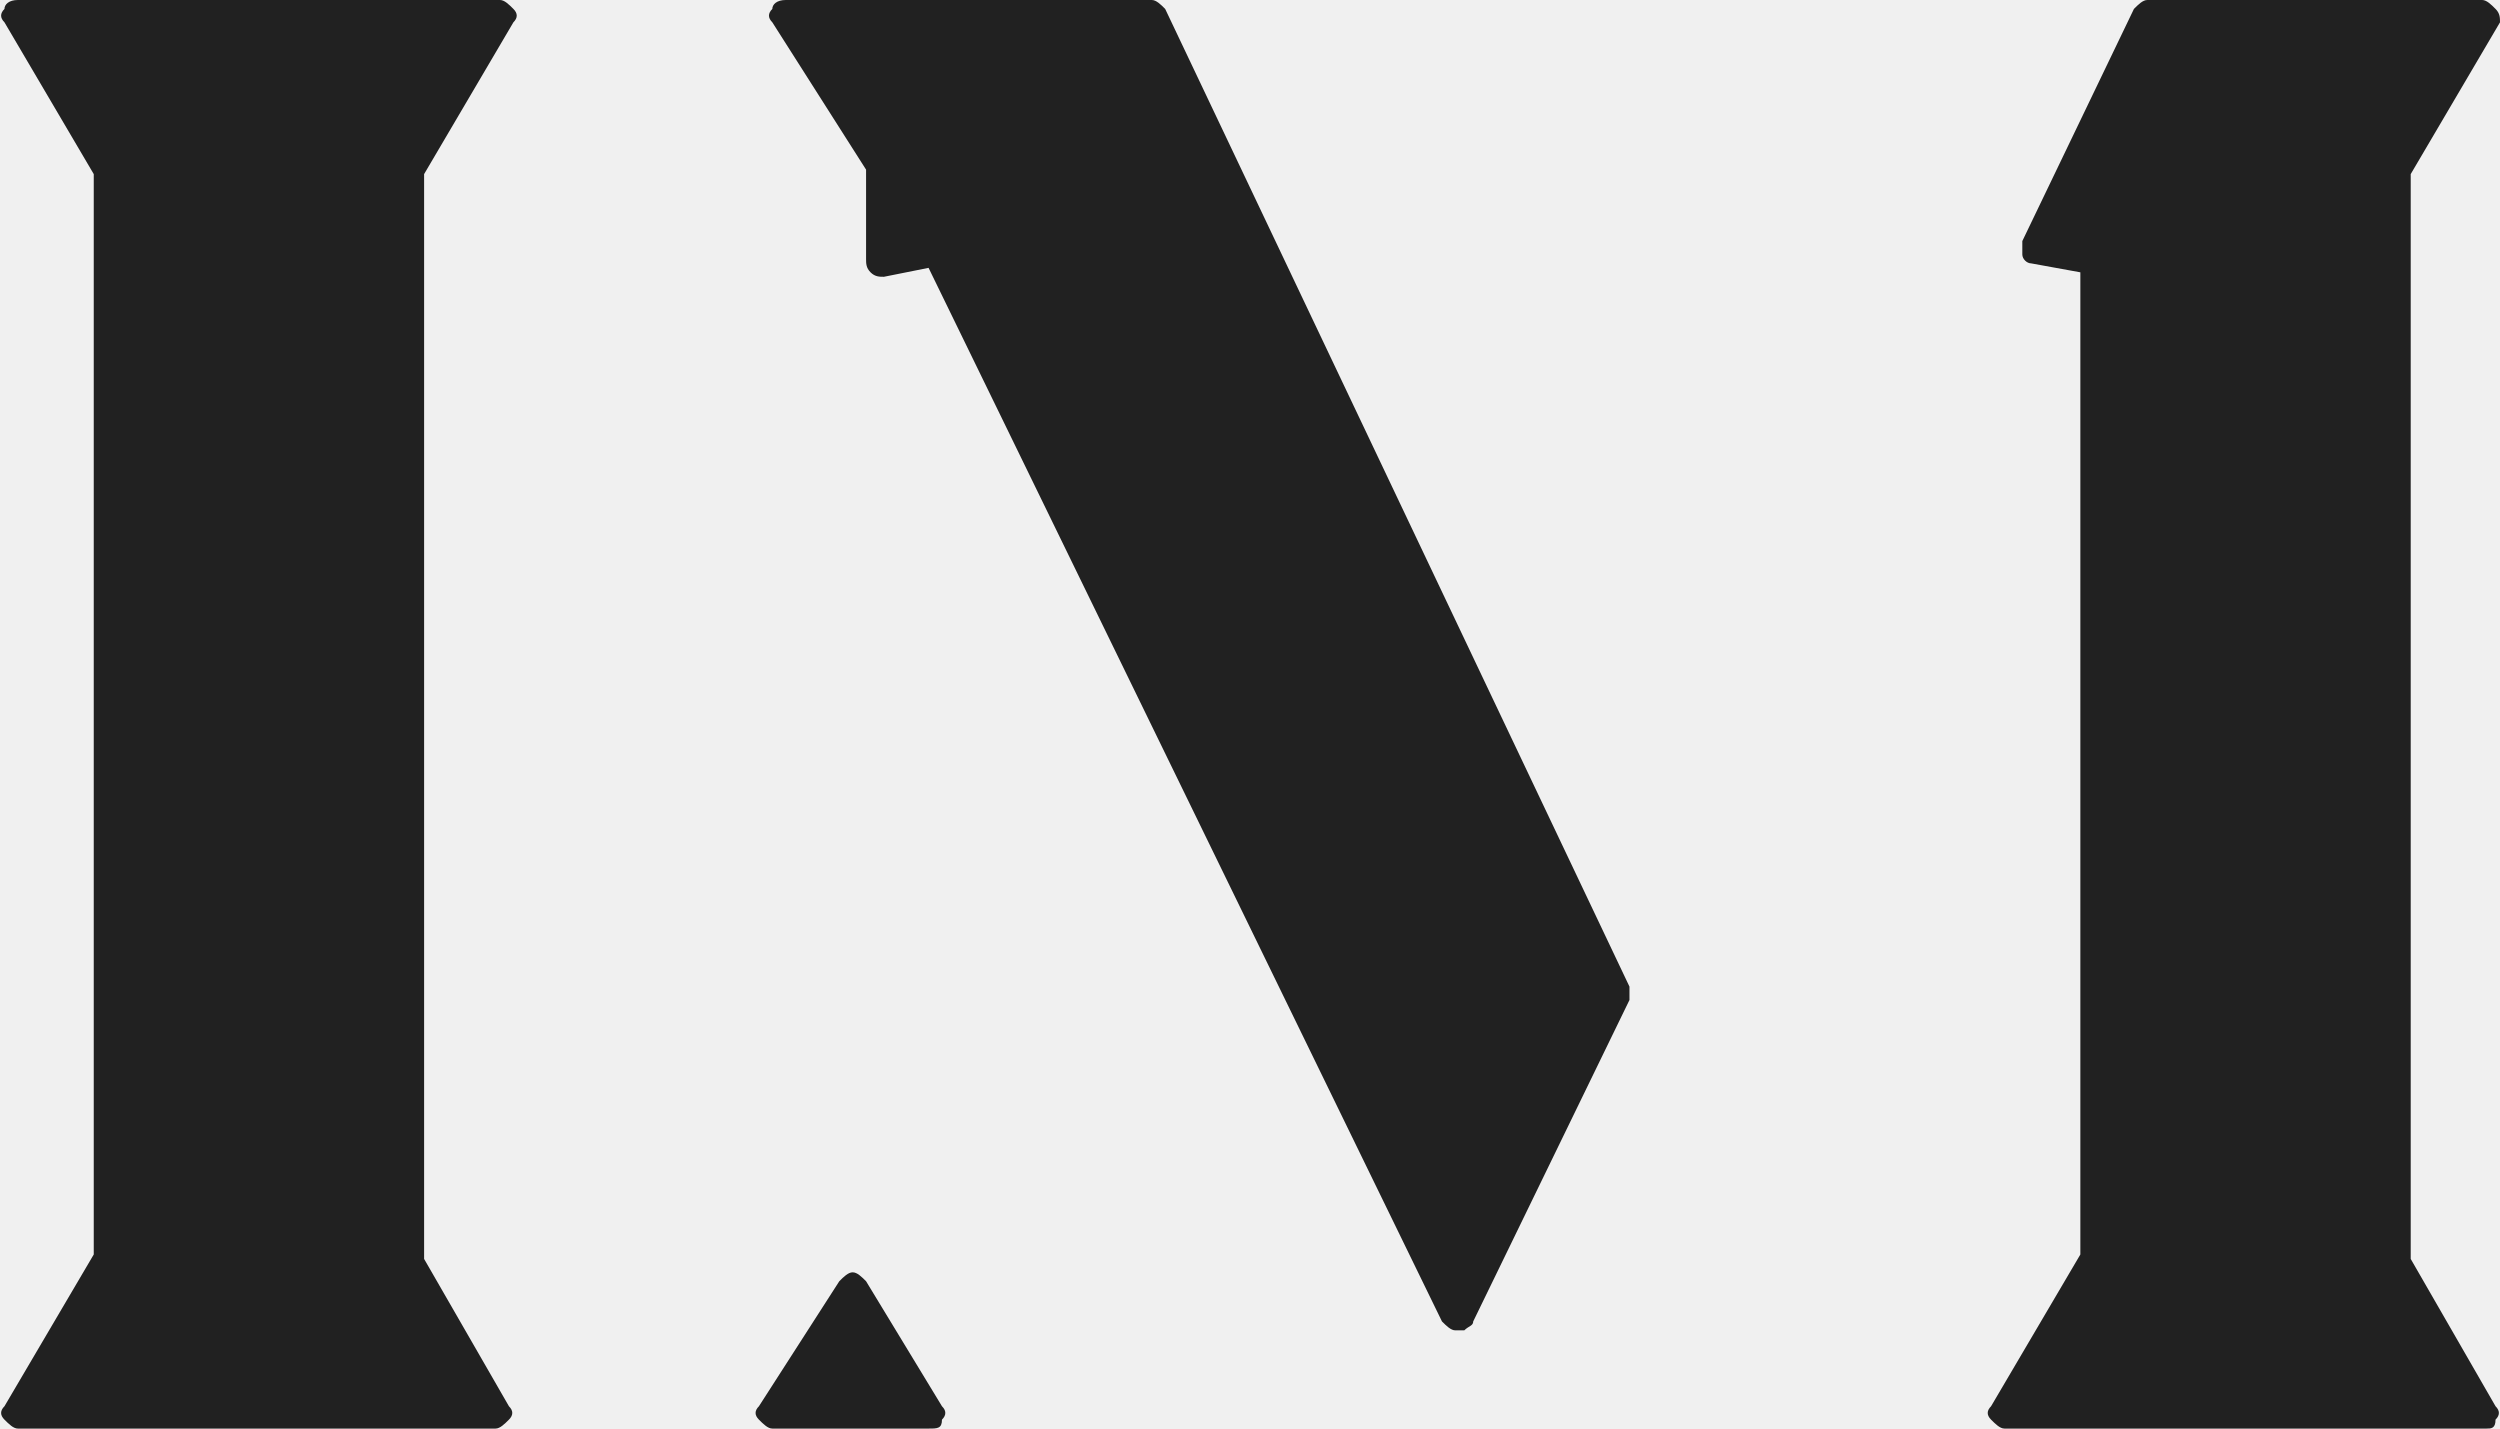
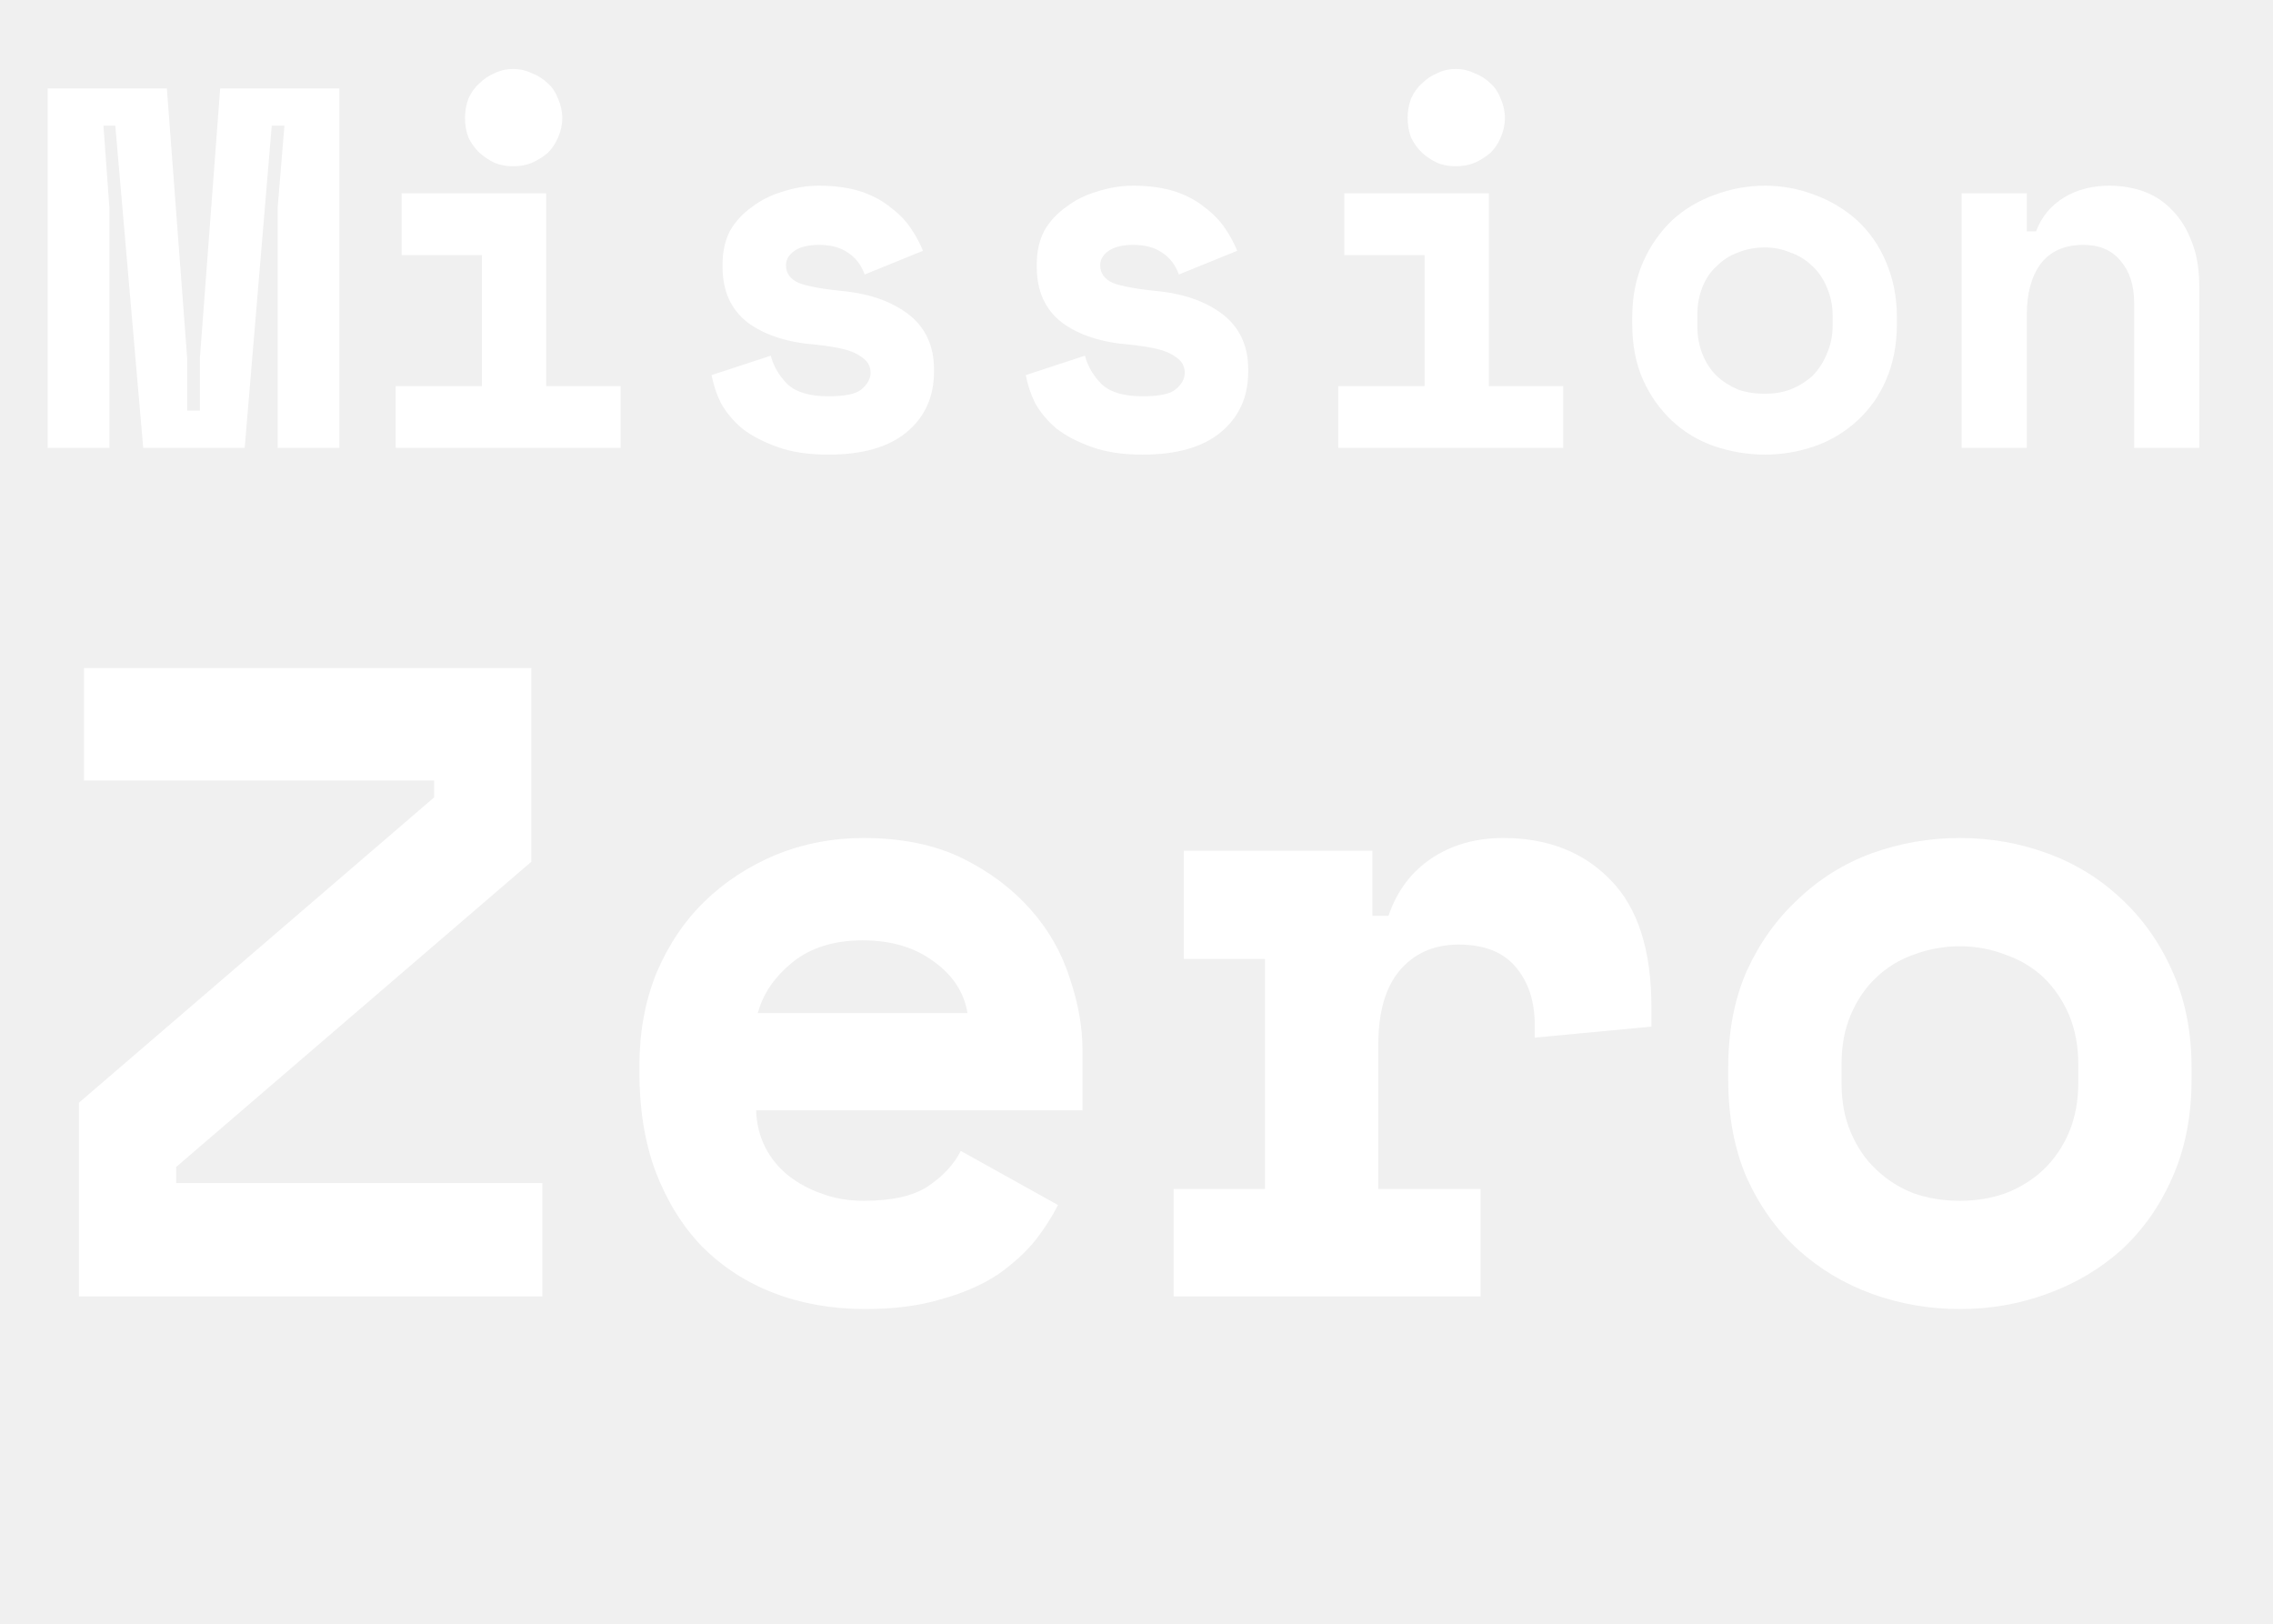
- <svg xmlns="http://www.w3.org/2000/svg" version="1.1" id="Layer_1" width="56px" height="32px" x="0px" y="0px" viewBox="0 0 56 32" style="enable-background:new 0 0 56 32;" xml:space="preserve">
-   <style type="text/css">
- 	.st0{fill:#212121;}
- </style>
-   <path class="st0" d="M11.4,31.5c0.1,0.1,0.1,0.2,0,0.3S11.2,32,11.1,32H0.4c-0.1,0-0.2-0.1-0.3-0.2c-0.1-0.1-0.1-0.2,0-0.3l2-3.4  V3.9l-2-3.4C0,0.4,0,0.3,0.1,0.2C0.1,0.1,0.2,0,0.4,0h10.8c0.1,0,0.2,0.1,0.3,0.2c0.1,0.1,0.1,0.2,0,0.3l-2,3.4v24.3L11.4,31.5z" />
-   <path class="st0" d="M21.1,31.5c0.1,0.1,0.1,0.2,0,0.3C21.1,32,21,32,20.8,32h-3.5c-0.1,0-0.2-0.1-0.3-0.2c-0.1-0.1-0.1-0.2,0-0.3  l1.8-2.8c0.1-0.1,0.2-0.2,0.3-0.2c0,0,0,0,0,0c0.1,0,0.2,0.1,0.3,0.2L21.1,31.5z M36.5,22.1c0,0.1,0,0.2,0,0.3L33,29.6  c0,0.1-0.1,0.1-0.2,0.2l-0.1,0c0,0-0.1,0-0.1,0c-0.1,0-0.2-0.1-0.3-0.2L20.8,6l-1,0.2c-0.1,0-0.2,0-0.3-0.1  c-0.1-0.1-0.1-0.2-0.1-0.3v-2l-2.1-3.3c-0.1-0.1-0.1-0.2,0-0.3C17.3,0.1,17.4,0,17.6,0h8.2c0.1,0,0.2,0.1,0.3,0.2L36.5,22.1z   M55.9,31.5c0.1,0.1,0.1,0.2,0,0.3C55.9,32,55.8,32,55.7,32H44.9c-0.1,0-0.2-0.1-0.3-0.2c-0.1-0.1-0.1-0.2,0-0.3l2-3.4v-22l-1.1-0.2  c-0.1,0-0.2-0.1-0.2-0.2c0-0.1,0-0.2,0-0.3l2.5-5.2C47.9,0.1,48,0,48.1,0h7.5c0.1,0,0.2,0.1,0.3,0.2C56,0.3,56,0.4,56,0.5l-2,3.4  v24.3L55.9,31.5z" />
+ <svg xmlns="http://www.w3.org/2000/svg" width="56" zoomAndPan="magnify" viewBox="0 0 42 30" height="40" preserveAspectRatio="xMidYMid meet" version="1.0">
+   <defs>
+     <g />
+     <clipPath id="5f2724c8e3">
+       <path d="M 0.676 1 L 7 1 L 7 9 L 0.676 9 Z M 0.676 1 " clip-rule="nonzero" />
+     </clipPath>
+   </defs>
+   <g clip-path="url(#5f2724c8e3)">
+     <g fill="#ffffff" fill-opacity="1">
+       <g transform="translate(0.677419, 8.274514)">
+         <g>
+           <path d="M 0.203 -6.641 L 2.406 -6.641 L 2.781 -1.656 L 2.781 -0.688 L 3.016 -0.688 L 3.016 -1.656 L 3.391 -6.641 L 5.594 -6.641 L 5.594 0 L 4.453 0 L 4.453 -4.438 L 4.578 -5.953 L 4.344 -5.953 L 3.844 0 L 1.969 0 L 1.453 -5.953 L 1.234 -5.953 L 1.344 -4.438 L 1.344 0 L 0.203 0 Z M 0.203 -6.641 " />
+         </g>
+       </g>
+     </g>
+   </g>
+   <g fill="#ffffff" fill-opacity="1">
+     <g transform="translate(6.483309, 8.274514)">
+       <g>
+         <path d="M 0.828 -1.141 L 2.422 -1.141 L 2.422 -3.562 L 0.938 -3.562 L 0.938 -4.703 L 3.609 -4.703 L 3.609 -1.141 L 4.984 -1.141 L 4.984 0 L 0.828 0 Z M 3.906 -6.094 C 3.906 -5.969 3.879 -5.848 3.828 -5.734 C 3.785 -5.629 3.723 -5.535 3.641 -5.453 C 3.555 -5.379 3.457 -5.316 3.344 -5.266 C 3.238 -5.223 3.125 -5.203 3 -5.203 C 2.875 -5.203 2.758 -5.223 2.656 -5.266 C 2.551 -5.316 2.457 -5.379 2.375 -5.453 C 2.289 -5.535 2.223 -5.629 2.172 -5.734 C 2.129 -5.848 2.109 -5.969 2.109 -6.094 C 2.109 -6.219 2.129 -6.336 2.172 -6.453 C 2.223 -6.566 2.289 -6.66 2.375 -6.734 C 2.457 -6.816 2.551 -6.879 2.656 -6.922 C 2.758 -6.973 2.875 -7 3 -7 C 3.125 -7 3.238 -6.973 3.344 -6.922 C 3.457 -6.879 3.555 -6.816 3.641 -6.734 C 3.723 -6.66 3.785 -6.566 3.828 -6.453 C 3.879 -6.336 3.906 -6.219 3.906 -6.094 Z M 3.906 -6.094 " />
+       </g>
+     </g>
+   </g>
+   <g fill="#ffffff" fill-opacity="1">
+     <g transform="translate(12.2892, 8.274514)">
+       <g>
+         <path d="M 2.234 -3.375 C 2.234 -3.227 2.312 -3.117 2.469 -3.047 C 2.633 -2.984 2.926 -2.93 3.344 -2.891 C 3.82 -2.836 4.211 -2.691 4.516 -2.453 C 4.816 -2.211 4.969 -1.879 4.969 -1.453 L 4.969 -1.406 C 4.969 -0.938 4.797 -0.562 4.453 -0.281 C 4.117 -0.008 3.641 0.125 3.016 0.125 C 2.648 0.125 2.336 0.078 2.078 -0.016 C 1.816 -0.109 1.598 -0.223 1.422 -0.359 C 1.254 -0.504 1.125 -0.66 1.031 -0.828 C 0.945 -1.004 0.891 -1.176 0.859 -1.344 L 1.953 -1.703 C 2.004 -1.504 2.109 -1.328 2.266 -1.172 C 2.43 -1.023 2.68 -0.953 3.016 -0.953 C 3.316 -0.953 3.52 -0.992 3.625 -1.078 C 3.738 -1.172 3.797 -1.273 3.797 -1.391 C 3.797 -1.453 3.781 -1.508 3.75 -1.562 C 3.719 -1.613 3.664 -1.66 3.594 -1.703 C 3.52 -1.754 3.414 -1.797 3.281 -1.828 C 3.156 -1.859 2.992 -1.883 2.797 -1.906 C 2.266 -1.945 1.844 -2.082 1.531 -2.312 C 1.219 -2.551 1.062 -2.895 1.062 -3.344 L 1.062 -3.391 C 1.062 -3.629 1.109 -3.836 1.203 -4.016 C 1.305 -4.191 1.441 -4.336 1.609 -4.453 C 1.773 -4.578 1.961 -4.672 2.172 -4.734 C 2.391 -4.805 2.613 -4.844 2.844 -4.844 C 3.145 -4.844 3.406 -4.805 3.625 -4.734 C 3.844 -4.66 4.023 -4.562 4.172 -4.438 C 4.328 -4.32 4.453 -4.191 4.547 -4.047 C 4.641 -3.91 4.711 -3.773 4.766 -3.641 L 3.688 -3.203 C 3.625 -3.379 3.52 -3.516 3.375 -3.609 C 3.238 -3.703 3.062 -3.75 2.844 -3.75 C 2.645 -3.75 2.492 -3.711 2.391 -3.641 C 2.285 -3.566 2.234 -3.477 2.234 -3.375 Z M 2.234 -3.375 " />
+       </g>
+     </g>
+   </g>
+   <g fill="#ffffff" fill-opacity="1">
+     <g transform="translate(18.09509, 8.274514)">
+       <g>
+         <path d="M 2.234 -3.375 C 2.234 -3.227 2.312 -3.117 2.469 -3.047 C 2.633 -2.984 2.926 -2.93 3.344 -2.891 C 3.82 -2.836 4.211 -2.691 4.516 -2.453 C 4.816 -2.211 4.969 -1.879 4.969 -1.453 L 4.969 -1.406 C 4.969 -0.938 4.797 -0.562 4.453 -0.281 C 4.117 -0.008 3.641 0.125 3.016 0.125 C 2.648 0.125 2.336 0.078 2.078 -0.016 C 1.816 -0.109 1.598 -0.223 1.422 -0.359 C 1.254 -0.504 1.125 -0.66 1.031 -0.828 C 0.945 -1.004 0.891 -1.176 0.859 -1.344 L 1.953 -1.703 C 2.004 -1.504 2.109 -1.328 2.266 -1.172 C 2.43 -1.023 2.68 -0.953 3.016 -0.953 C 3.316 -0.953 3.52 -0.992 3.625 -1.078 C 3.738 -1.172 3.797 -1.273 3.797 -1.391 C 3.797 -1.453 3.781 -1.508 3.75 -1.562 C 3.719 -1.613 3.664 -1.66 3.594 -1.703 C 3.52 -1.754 3.414 -1.797 3.281 -1.828 C 3.156 -1.859 2.992 -1.883 2.797 -1.906 C 2.266 -1.945 1.844 -2.082 1.531 -2.312 C 1.219 -2.551 1.062 -2.895 1.062 -3.344 L 1.062 -3.391 C 1.062 -3.629 1.109 -3.836 1.203 -4.016 C 1.305 -4.191 1.441 -4.336 1.609 -4.453 C 1.773 -4.578 1.961 -4.672 2.172 -4.734 C 2.391 -4.805 2.613 -4.844 2.844 -4.844 C 3.145 -4.844 3.406 -4.805 3.625 -4.734 C 3.844 -4.66 4.023 -4.562 4.172 -4.438 C 4.328 -4.32 4.453 -4.191 4.547 -4.047 C 4.641 -3.91 4.711 -3.773 4.766 -3.641 L 3.688 -3.203 C 3.625 -3.379 3.52 -3.516 3.375 -3.609 C 3.238 -3.703 3.062 -3.75 2.844 -3.75 C 2.645 -3.75 2.492 -3.711 2.391 -3.641 C 2.285 -3.566 2.234 -3.477 2.234 -3.375 Z M 2.234 -3.375 " />
+       </g>
+     </g>
+   </g>
+   <g fill="#ffffff" fill-opacity="1">
+     <g transform="translate(23.90098, 8.274514)">
+       <g>
+         <path d="M 0.828 -1.141 L 2.422 -1.141 L 2.422 -3.562 L 0.938 -3.562 L 0.938 -4.703 L 3.609 -4.703 L 3.609 -1.141 L 4.984 -1.141 L 4.984 0 L 0.828 0 Z M 3.906 -6.094 C 3.906 -5.969 3.879 -5.848 3.828 -5.734 C 3.785 -5.629 3.723 -5.535 3.641 -5.453 C 3.555 -5.379 3.457 -5.316 3.344 -5.266 C 3.238 -5.223 3.125 -5.203 3 -5.203 C 2.875 -5.203 2.758 -5.223 2.656 -5.266 C 2.551 -5.316 2.457 -5.379 2.375 -5.453 C 2.289 -5.535 2.223 -5.629 2.172 -5.734 C 2.129 -5.848 2.109 -5.969 2.109 -6.094 C 2.109 -6.219 2.129 -6.336 2.172 -6.453 C 2.223 -6.566 2.289 -6.66 2.375 -6.734 C 2.457 -6.816 2.551 -6.879 2.656 -6.922 C 2.758 -6.973 2.875 -7 3 -7 C 3.125 -7 3.238 -6.973 3.344 -6.922 C 3.457 -6.879 3.555 -6.816 3.641 -6.734 C 3.723 -6.66 3.785 -6.566 3.828 -6.453 C 3.879 -6.336 3.906 -6.219 3.906 -6.094 Z M 3.906 -6.094 " />
+       </g>
+     </g>
+   </g>
+   <g fill="#ffffff" fill-opacity="1">
+     <g transform="translate(29.70687, 8.274514)">
+       <g>
+         <path d="M 5.344 -2.297 C 5.344 -1.898 5.273 -1.551 5.141 -1.25 C 5.016 -0.957 4.836 -0.707 4.609 -0.5 C 4.379 -0.289 4.117 -0.133 3.828 -0.031 C 3.535 0.07 3.227 0.125 2.906 0.125 C 2.582 0.125 2.27 0.07 1.969 -0.031 C 1.676 -0.133 1.414 -0.289 1.188 -0.5 C 0.969 -0.707 0.789 -0.957 0.656 -1.25 C 0.52 -1.551 0.453 -1.898 0.453 -2.297 L 0.453 -2.406 C 0.453 -2.789 0.52 -3.133 0.656 -3.438 C 0.789 -3.738 0.969 -3.992 1.188 -4.203 C 1.414 -4.41 1.676 -4.566 1.969 -4.672 C 2.27 -4.785 2.582 -4.844 2.906 -4.844 C 3.227 -4.844 3.535 -4.785 3.828 -4.672 C 4.117 -4.566 4.379 -4.41 4.609 -4.203 C 4.836 -3.992 5.016 -3.738 5.141 -3.438 C 5.273 -3.133 5.344 -2.789 5.344 -2.406 Z M 2.906 -1 C 3.07 -1 3.227 -1.023 3.375 -1.078 C 3.531 -1.141 3.664 -1.223 3.781 -1.328 C 3.895 -1.441 3.984 -1.578 4.047 -1.734 C 4.117 -1.891 4.156 -2.062 4.156 -2.25 L 4.156 -2.453 C 4.156 -2.641 4.117 -2.812 4.047 -2.969 C 3.984 -3.125 3.895 -3.254 3.781 -3.359 C 3.664 -3.473 3.531 -3.555 3.375 -3.609 C 3.227 -3.672 3.07 -3.703 2.906 -3.703 C 2.727 -3.703 2.562 -3.672 2.406 -3.609 C 2.258 -3.555 2.129 -3.473 2.016 -3.359 C 1.898 -3.254 1.812 -3.125 1.75 -2.969 C 1.688 -2.812 1.656 -2.641 1.656 -2.453 L 1.656 -2.25 C 1.656 -2.062 1.688 -1.891 1.75 -1.734 C 1.812 -1.578 1.898 -1.441 2.016 -1.328 C 2.129 -1.223 2.258 -1.141 2.406 -1.078 C 2.562 -1.023 2.727 -1 2.906 -1 Z M 2.906 -1 " />
+       </g>
+     </g>
+   </g>
+   <g fill="#ffffff" fill-opacity="1">
+     <g transform="translate(35.51276, 8.274514)">
+       <g>
+         <path d="M 1.938 0 L 0.734 0 L 0.734 -4.703 L 1.938 -4.703 L 1.938 -4 L 2.109 -4 C 2.211 -4.27 2.383 -4.477 2.625 -4.625 C 2.863 -4.77 3.145 -4.844 3.469 -4.844 C 3.695 -4.844 3.91 -4.805 4.109 -4.734 C 4.305 -4.66 4.477 -4.547 4.625 -4.391 C 4.781 -4.234 4.898 -4.039 4.984 -3.812 C 5.078 -3.582 5.125 -3.305 5.125 -2.984 L 5.125 0 L 3.922 0 L 3.922 -2.672 C 3.922 -3.004 3.836 -3.266 3.672 -3.453 C 3.516 -3.648 3.285 -3.75 2.984 -3.75 C 2.629 -3.75 2.363 -3.629 2.188 -3.391 C 2.02 -3.16 1.938 -2.848 1.938 -2.453 Z M 1.938 0 " />
+       </g>
+     </g>
+   </g>
+   <g fill="#ffffff" fill-opacity="1">
+     <g transform="translate(0.677419, 23.95182)">
+       <g>
+         <path d="M 0.875 -11.609 L 9.141 -11.609 L 9.141 -8.031 L 2.578 -2.391 L 2.578 -2.094 L 9.344 -2.094 L 9.344 0 L 0.781 0 L 0.781 -3.578 L 7.344 -9.219 L 7.344 -9.531 L 0.875 -9.531 Z M 0.875 -11.609 " />
+       </g>
+     </g>
+   </g>
+   <g fill="#ffffff" fill-opacity="1">
+     <g transform="translate(10.83047, 23.95182)">
+       <g>
+         <path d="M 3.141 -3.438 C 3.148 -3.188 3.207 -2.957 3.312 -2.75 C 3.414 -2.551 3.555 -2.379 3.734 -2.234 C 3.922 -2.086 4.133 -1.973 4.375 -1.891 C 4.613 -1.805 4.863 -1.766 5.125 -1.766 C 5.645 -1.766 6.039 -1.852 6.312 -2.031 C 6.594 -2.219 6.797 -2.438 6.922 -2.688 L 8.719 -1.688 C 8.613 -1.477 8.473 -1.258 8.297 -1.031 C 8.117 -0.812 7.891 -0.602 7.609 -0.406 C 7.328 -0.219 6.984 -0.066 6.578 0.047 C 6.172 0.172 5.695 0.234 5.156 0.234 C 4.539 0.234 3.977 0.133 3.469 -0.062 C 2.957 -0.258 2.516 -0.547 2.141 -0.922 C 1.773 -1.305 1.488 -1.77 1.281 -2.312 C 1.082 -2.852 0.984 -3.461 0.984 -4.141 L 0.984 -4.25 C 0.984 -4.875 1.086 -5.445 1.297 -5.969 C 1.516 -6.488 1.812 -6.93 2.188 -7.297 C 2.562 -7.66 3 -7.945 3.5 -8.156 C 4.008 -8.363 4.551 -8.469 5.125 -8.469 C 5.832 -8.469 6.441 -8.344 6.953 -8.094 C 7.461 -7.844 7.883 -7.523 8.219 -7.141 C 8.551 -6.766 8.789 -6.344 8.938 -5.875 C 9.094 -5.414 9.172 -4.973 9.172 -4.547 L 9.172 -3.438 Z M 5.109 -6.578 C 4.578 -6.578 4.145 -6.441 3.812 -6.172 C 3.477 -5.898 3.266 -5.586 3.172 -5.234 L 7.047 -5.234 C 6.984 -5.617 6.773 -5.938 6.422 -6.188 C 6.078 -6.445 5.641 -6.578 5.109 -6.578 Z M 5.109 -6.578 " />
+       </g>
+     </g>
+   </g>
+   <g fill="#ffffff" fill-opacity="1">
+     <g transform="translate(20.98353, 23.95182)">
+       <g>
+         <path d="M 0.891 -8.234 L 4.375 -8.234 L 4.375 -7.031 L 4.672 -7.031 C 4.828 -7.488 5.094 -7.844 5.469 -8.094 C 5.844 -8.344 6.285 -8.469 6.797 -8.469 C 7.617 -8.469 8.281 -8.207 8.781 -7.688 C 9.281 -7.176 9.531 -6.395 9.531 -5.344 L 9.531 -4.984 L 7.375 -4.781 L 7.375 -5.016 C 7.375 -5.461 7.254 -5.82 7.016 -6.094 C 6.785 -6.363 6.438 -6.5 5.969 -6.5 C 5.508 -6.5 5.145 -6.336 4.875 -6.016 C 4.613 -5.703 4.484 -5.242 4.484 -4.641 L 4.484 -1.984 L 6.375 -1.984 L 6.375 0 L 0.703 0 L 0.703 -1.984 L 2.391 -1.984 L 2.391 -6.234 L 0.891 -6.234 Z M 0.891 -8.234 " />
+       </g>
+     </g>
+   </g>
+   <g fill="#ffffff" fill-opacity="1">
+     <g transform="translate(31.13658, 23.95182)">
+       <g>
+         <path d="M 9.359 -4.016 C 9.359 -3.328 9.238 -2.719 9 -2.188 C 8.77 -1.664 8.457 -1.223 8.062 -0.859 C 7.664 -0.504 7.207 -0.234 6.688 -0.047 C 6.176 0.141 5.641 0.234 5.078 0.234 C 4.516 0.234 3.973 0.141 3.453 -0.047 C 2.941 -0.234 2.488 -0.504 2.094 -0.859 C 1.695 -1.223 1.379 -1.664 1.141 -2.188 C 0.91 -2.719 0.797 -3.328 0.797 -4.016 L 0.797 -4.219 C 0.797 -4.895 0.91 -5.492 1.141 -6.016 C 1.379 -6.535 1.695 -6.977 2.094 -7.344 C 2.488 -7.719 2.941 -8 3.453 -8.188 C 3.973 -8.375 4.516 -8.469 5.078 -8.469 C 5.641 -8.469 6.176 -8.375 6.688 -8.188 C 7.207 -8 7.664 -7.719 8.062 -7.344 C 8.457 -6.977 8.77 -6.535 9 -6.016 C 9.238 -5.492 9.359 -4.895 9.359 -4.219 Z M 5.078 -1.766 C 5.379 -1.766 5.66 -1.812 5.922 -1.906 C 6.191 -2.008 6.426 -2.156 6.625 -2.344 C 6.82 -2.531 6.977 -2.758 7.094 -3.031 C 7.207 -3.301 7.266 -3.609 7.266 -3.953 L 7.266 -4.281 C 7.266 -4.625 7.207 -4.93 7.094 -5.203 C 6.977 -5.473 6.82 -5.703 6.625 -5.891 C 6.426 -6.078 6.191 -6.219 5.922 -6.312 C 5.66 -6.414 5.379 -6.469 5.078 -6.469 C 4.773 -6.469 4.488 -6.414 4.219 -6.312 C 3.957 -6.219 3.727 -6.078 3.531 -5.891 C 3.332 -5.703 3.176 -5.473 3.062 -5.203 C 2.945 -4.93 2.891 -4.625 2.891 -4.281 L 2.891 -3.953 C 2.891 -3.609 2.945 -3.301 3.062 -3.031 C 3.176 -2.758 3.332 -2.531 3.531 -2.344 C 3.727 -2.156 3.957 -2.008 4.219 -1.906 C 4.488 -1.812 4.773 -1.766 5.078 -1.766 Z M 5.078 -1.766 " />
+       </g>
+     </g>
+   </g>
</svg>
